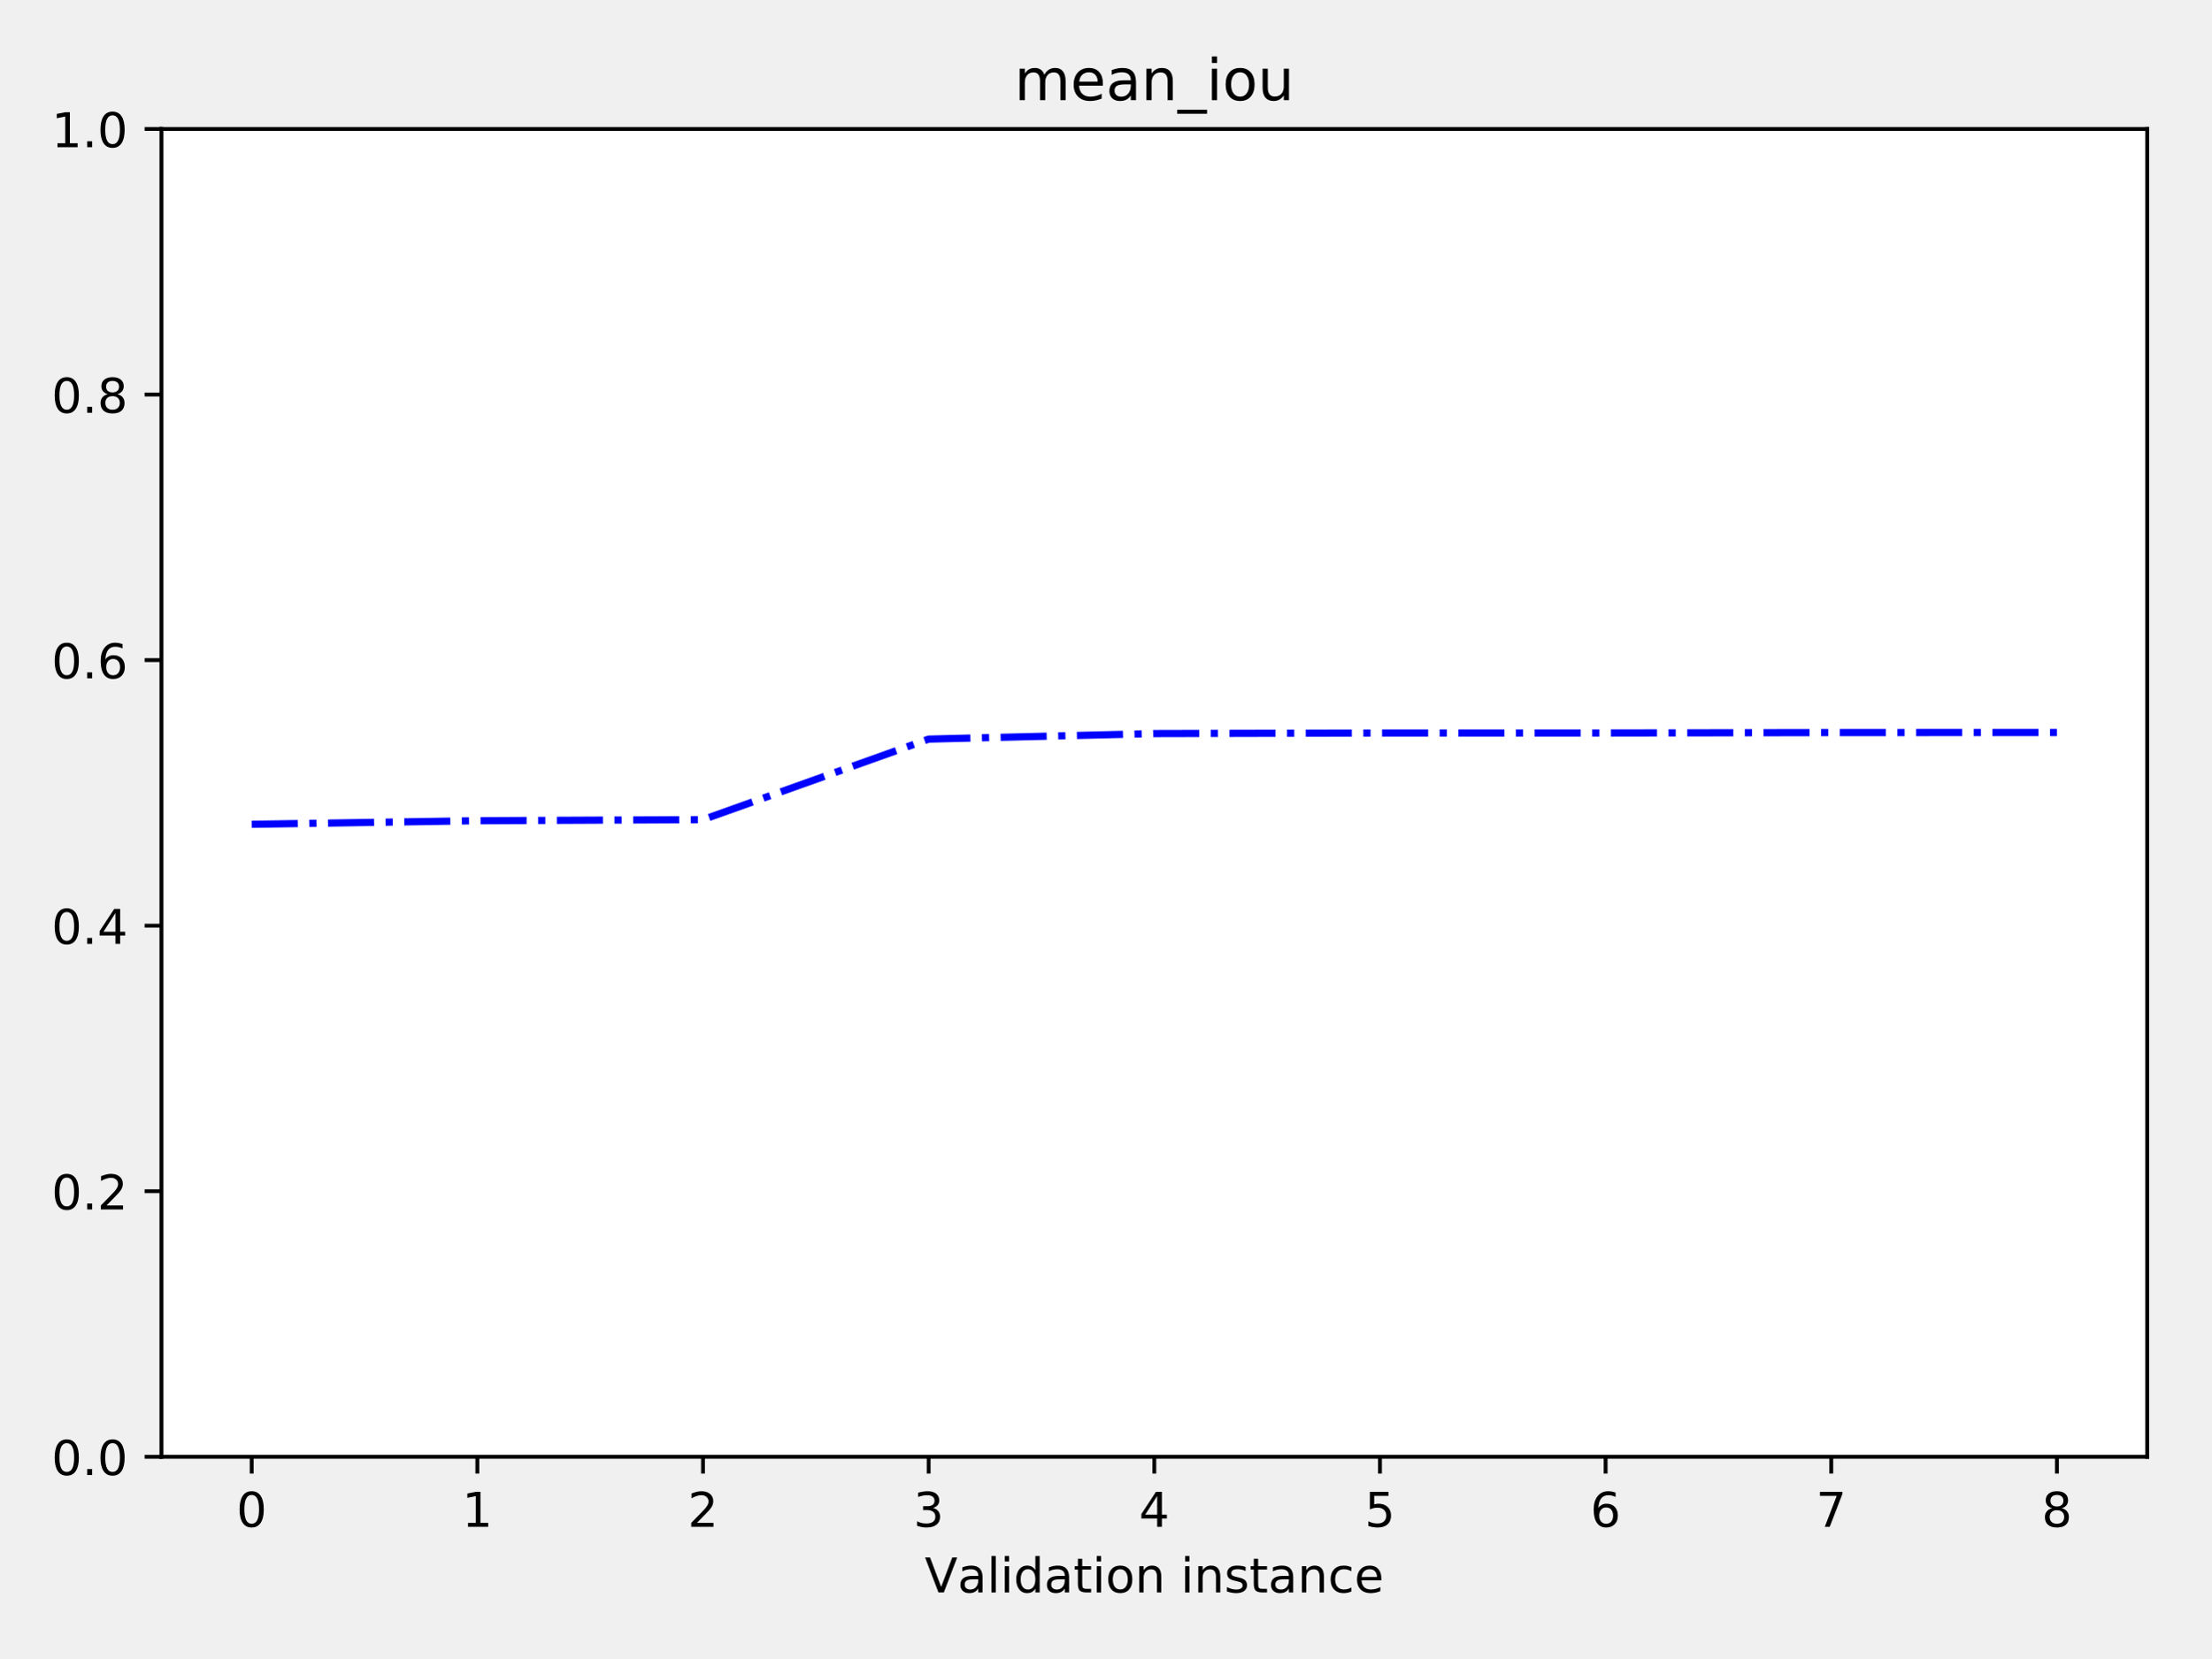
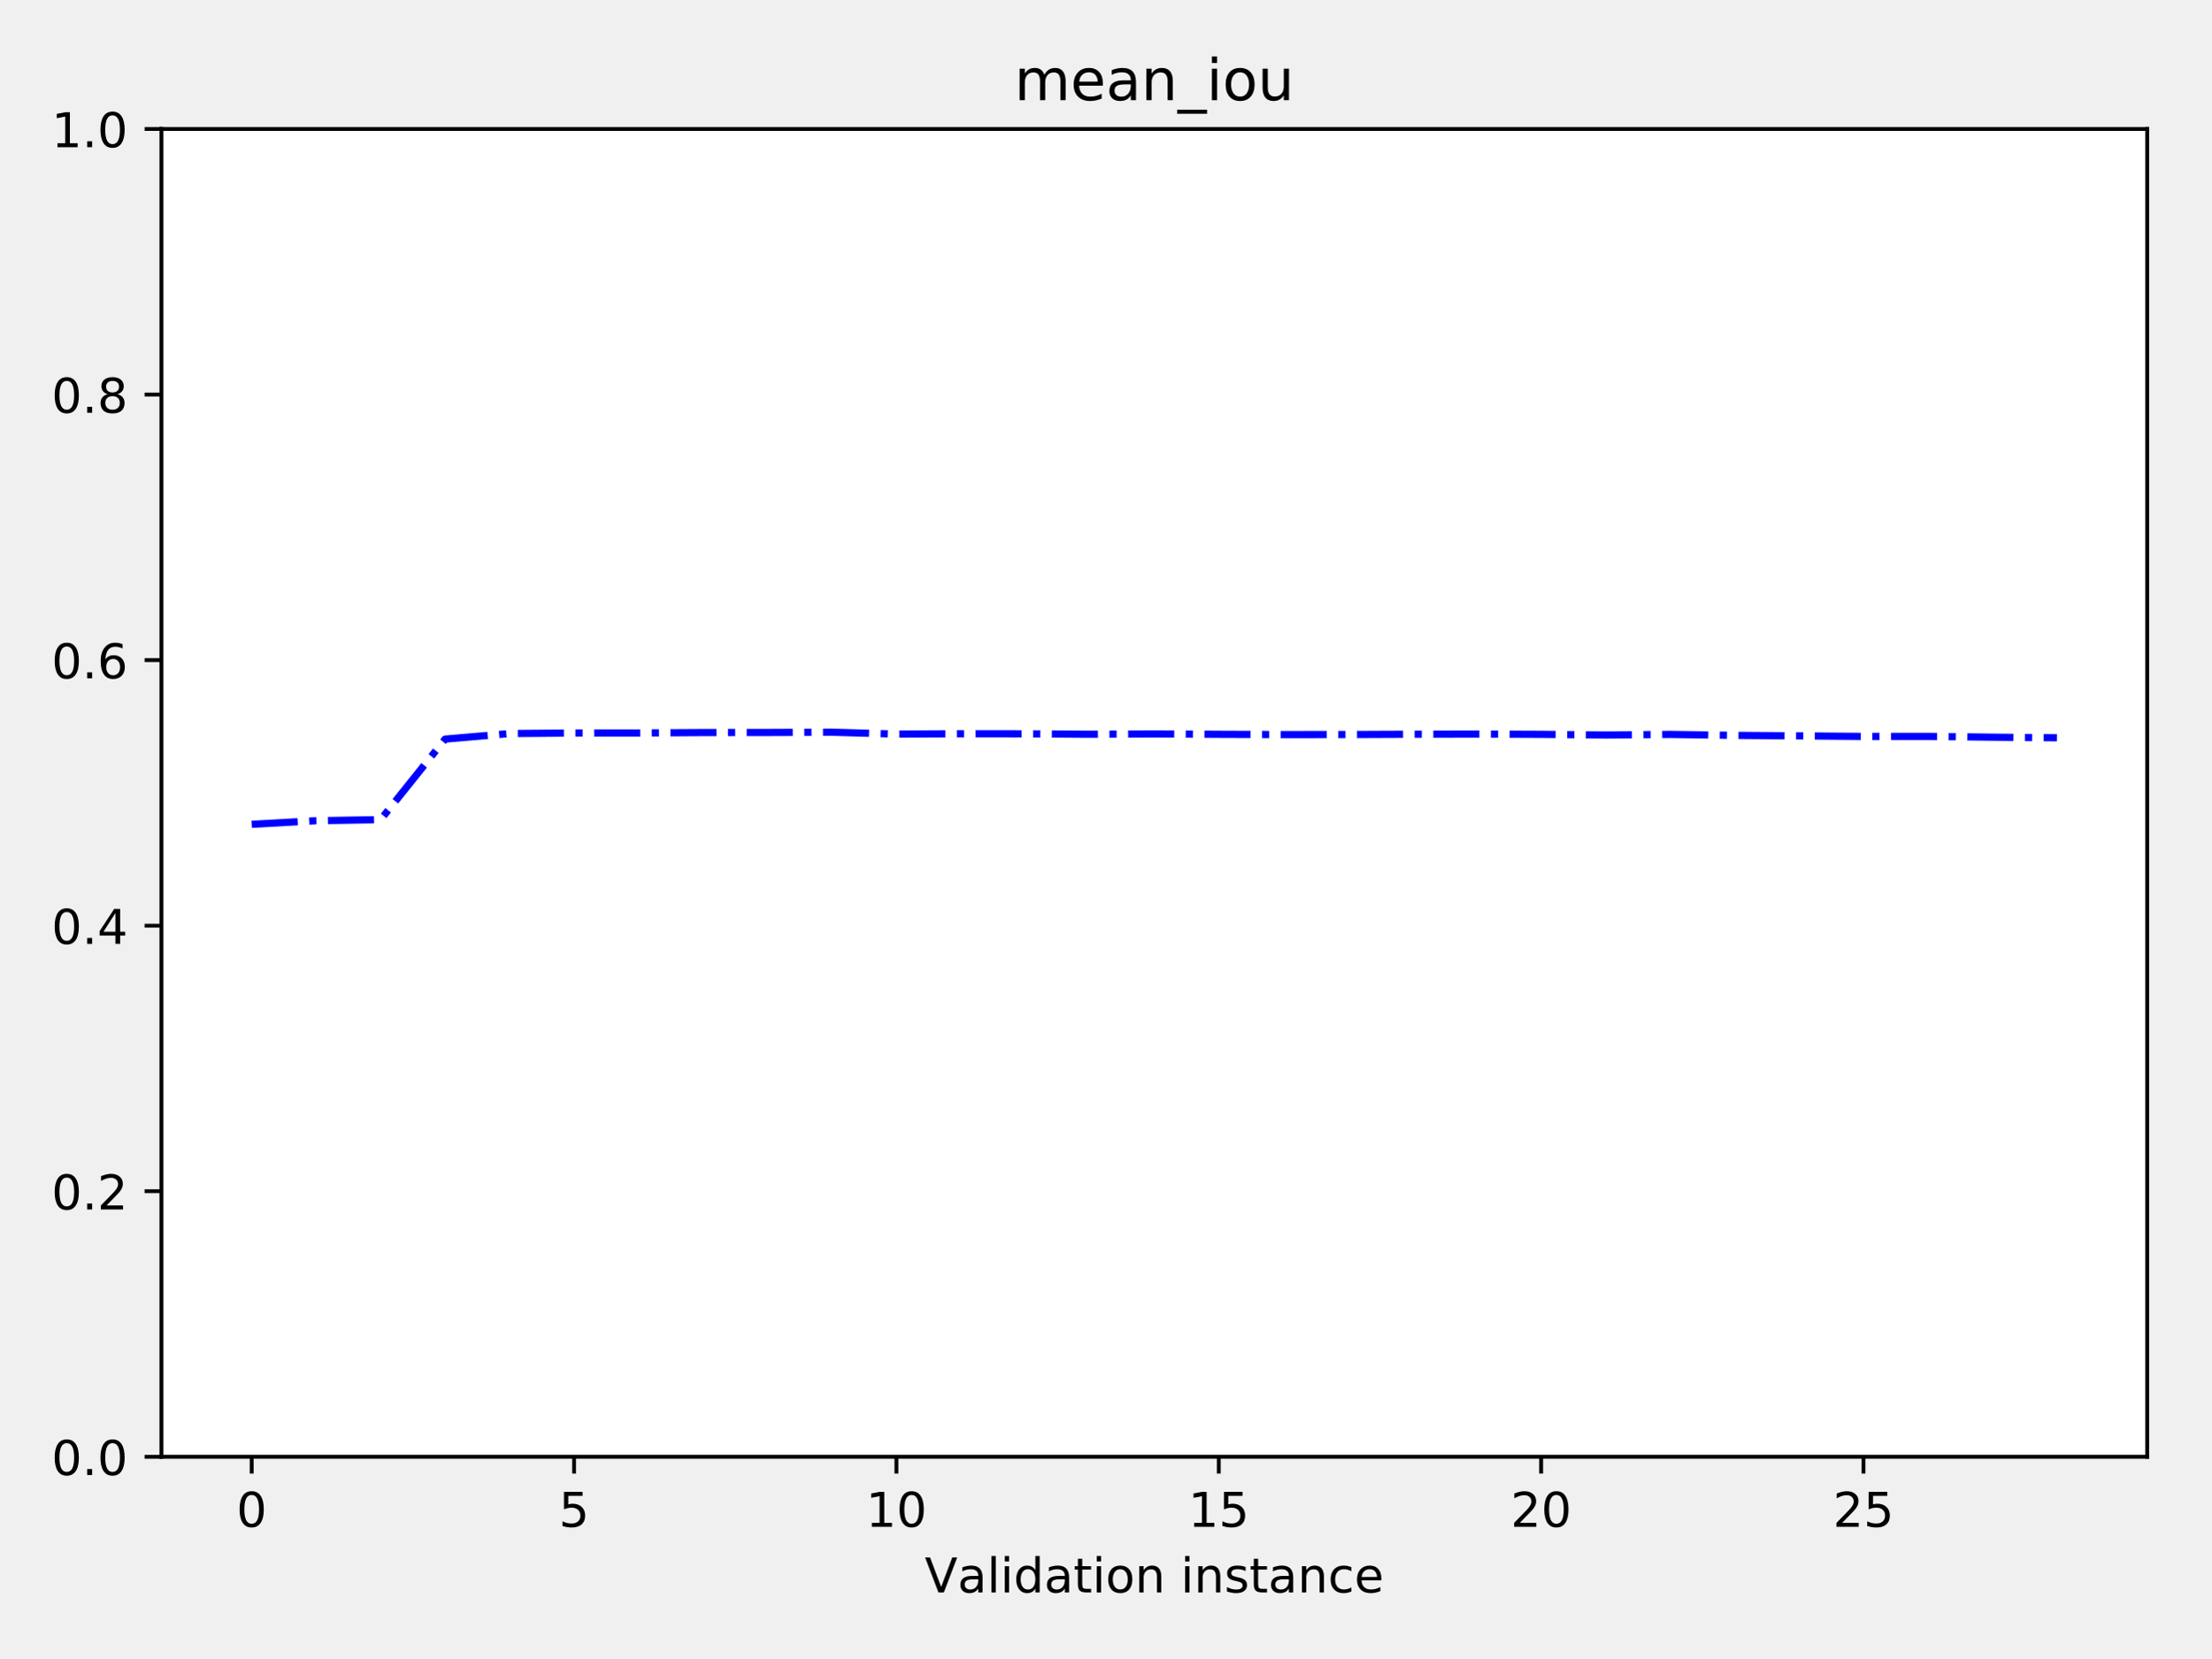
<svg xmlns="http://www.w3.org/2000/svg" xmlns:xlink="http://www.w3.org/1999/xlink" height="345.6pt" version="1.1" viewBox="0 0 460.8 345.6" width="460.8pt">
  <defs>
    <style type="text/css">
*{stroke-linecap:butt;stroke-linejoin:round;}
  </style>
  </defs>
  <g id="figure_1">
    <g id="axes_1">
      <g id="patch_1">
        <path d="M 33.64 303.64  L 447.48 303.64  L 447.48 26.88  L 33.64 26.88  z " style="fill:#ffffff;" />
      </g>
      <g id="matplotlib.axis_1">
        <g id="xtick_1">
          <g id="line2d_1">
            <defs>
-               <path d="M 0 0  L 0 3.5  " id="mff979d31e4" style="stroke:#000000;stroke-width:0.8;" />
-             </defs>
-             <g>
-               <use style="stroke:#000000;stroke-width:0.8;" x="52.451" xlink:href="#mff979d31e4" y="303.64" />
+               <path d="M 0 0  L 0 3.5  " id="m498202ab32" style="stroke:#000000;stroke-width:0.8;" />
+             </defs>
+             <g>
+               <use style="stroke:#000000;stroke-width:0.8;" x="52.451" xlink:href="#m498202ab32" y="303.64" />
            </g>
          </g>
          <g id="text_1">
            <defs>
              <path d="M 31.781 66.406  Q 24.172 66.406 20.328 58.906  Q 16.5 51.422 16.5 36.375  Q 16.5 21.391 20.328 13.891  Q 24.172 6.391 31.781 6.391  Q 39.453 6.391 43.281 13.891  Q 47.125 21.391 47.125 36.375  Q 47.125 51.422 43.281 58.906  Q 39.453 66.406 31.781 66.406  z M 31.781 74.219  Q 44.047 74.219 50.516 64.516  Q 56.984 54.828 56.984 36.375  Q 56.984 17.969 50.516 8.266  Q 44.047 -1.422 31.781 -1.422  Q 19.531 -1.422 13.062 8.266  Q 6.594 17.969 6.594 36.375  Q 6.594 54.828 13.062 64.516  Q 19.531 74.219 31.781 74.219  z " id="DejaVuSans-30" />
            </defs>
            <g transform="translate(49.26966 318.2384)scale(0.1 -0.1)">
              <use xlink:href="#DejaVuSans-30" />
            </g>
          </g>
        </g>
        <g id="xtick_2">
          <g id="line2d_2">
            <g>
-               <use style="stroke:#000000;stroke-width:0.8;" x="99.478" xlink:href="#mff979d31e4" y="303.64" />
+               <use style="stroke:#000000;stroke-width:0.8;" x="119.633" xlink:href="#m498202ab32" y="303.64" />
            </g>
          </g>
          <g id="text_2">
            <defs>
-               <path d="M 12.406 8.297  L 28.516 8.297  L 28.516 63.922  L 10.984 60.406  L 10.984 69.391  L 28.422 72.906  L 38.281 72.906  L 38.281 8.297  L 54.391 8.297  L 54.391 0  L 12.406 0  z " id="DejaVuSans-31" />
-             </defs>
-             <g transform="translate(96.29693 318.2384)scale(0.1 -0.1)">
-               <use xlink:href="#DejaVuSans-31" />
+               <path d="M 10.797 72.906  L 49.516 72.906  L 49.516 64.594  L 19.828 64.594  L 19.828 46.734  Q 21.969 47.469 24.109 47.828  Q 26.266 48.188 28.422 48.188  Q 40.625 48.188 47.75 41.5  Q 54.891 34.812 54.891 23.391  Q 54.891 11.625 47.562 5.094  Q 40.234 -1.422 26.906 -1.422  Q 22.312 -1.422 17.547 -0.641  Q 12.797 0.141 7.719 1.703  L 7.719 11.625  Q 12.109 9.234 16.797 8.062  Q 21.484 6.891 26.703 6.891  Q 35.156 6.891 40.078 11.328  Q 45.016 15.766 45.016 23.391  Q 45.016 31 40.078 35.438  Q 35.156 39.891 26.703 39.891  Q 22.75 39.891 18.812 39.016  Q 14.891 38.141 10.797 36.281  z " id="DejaVuSans-35" />
+             </defs>
+             <g transform="translate(116.4515 318.2384)scale(0.1 -0.1)">
+               <use xlink:href="#DejaVuSans-35" />
            </g>
          </g>
        </g>
        <g id="xtick_3">
          <g id="line2d_3">
            <g>
-               <use style="stroke:#000000;stroke-width:0.8;" x="146.505" xlink:href="#mff979d31e4" y="303.64" />
+               <use style="stroke:#000000;stroke-width:0.8;" x="186.815" xlink:href="#m498202ab32" y="303.64" />
            </g>
          </g>
          <g id="text_3">
            <defs>
-               <path d="M 19.188 8.297  L 53.609 8.297  L 53.609 0  L 7.328 0  L 7.328 8.297  Q 12.938 14.109 22.625 23.891  Q 32.328 33.688 34.812 36.531  Q 39.547 41.844 41.422 45.531  Q 43.312 49.219 43.312 52.781  Q 43.312 58.594 39.234 62.25  Q 35.156 65.922 28.609 65.922  Q 23.969 65.922 18.812 64.312  Q 13.672 62.703 7.812 59.422  L 7.812 69.391  Q 13.766 71.781 18.938 73  Q 24.125 74.219 28.422 74.219  Q 39.75 74.219 46.484 68.547  Q 53.219 62.891 53.219 53.422  Q 53.219 48.922 51.531 44.891  Q 49.859 40.875 45.406 35.406  Q 44.188 33.984 37.641 27.219  Q 31.109 20.453 19.188 8.297  z " id="DejaVuSans-32" />
-             </defs>
-             <g transform="translate(143.3242 318.2384)scale(0.1 -0.1)">
-               <use xlink:href="#DejaVuSans-32" />
+               <path d="M 12.406 8.297  L 28.516 8.297  L 28.516 63.922  L 10.984 60.406  L 10.984 69.391  L 28.422 72.906  L 38.281 72.906  L 38.281 8.297  L 54.391 8.297  L 54.391 0  L 12.406 0  z " id="DejaVuSans-31" />
+             </defs>
+             <g transform="translate(180.452 318.2384)scale(0.1 -0.1)">
+               <use xlink:href="#DejaVuSans-31" />
+               <use x="63.623" xlink:href="#DejaVuSans-30" />
            </g>
          </g>
        </g>
        <g id="xtick_4">
          <g id="line2d_4">
            <g>
-               <use style="stroke:#000000;stroke-width:0.8;" x="193.533" xlink:href="#mff979d31e4" y="303.64" />
+               <use style="stroke:#000000;stroke-width:0.8;" x="253.996" xlink:href="#m498202ab32" y="303.64" />
            </g>
          </g>
          <g id="text_4">
-             <defs>
-               <path d="M 40.578 39.312  Q 47.656 37.797 51.625 33  Q 55.609 28.219 55.609 21.188  Q 55.609 10.406 48.188 4.484  Q 40.766 -1.422 27.094 -1.422  Q 22.516 -1.422 17.656 -0.516  Q 12.797 0.391 7.625 2.203  L 7.625 11.719  Q 11.719 9.328 16.594 8.109  Q 21.484 6.891 26.812 6.891  Q 36.078 6.891 40.938 10.547  Q 45.797 14.203 45.797 21.188  Q 45.797 27.641 41.281 31.266  Q 36.766 34.906 28.719 34.906  L 20.219 34.906  L 20.219 43.016  L 29.109 43.016  Q 36.375 43.016 40.234 45.922  Q 44.094 48.828 44.094 54.297  Q 44.094 59.906 40.109 62.906  Q 36.141 65.922 28.719 65.922  Q 24.656 65.922 20.016 65.031  Q 15.375 64.156 9.812 62.312  L 9.812 71.094  Q 15.438 72.656 20.344 73.438  Q 25.25 74.219 29.594 74.219  Q 40.828 74.219 47.359 69.109  Q 53.906 64.016 53.906 55.328  Q 53.906 49.266 50.438 45.094  Q 46.969 40.922 40.578 39.312  z " id="DejaVuSans-33" />
-             </defs>
-             <g transform="translate(190.3515 318.2384)scale(0.1 -0.1)">
-               <use xlink:href="#DejaVuSans-33" />
+             <g transform="translate(247.6339 318.2384)scale(0.1 -0.1)">
+               <use xlink:href="#DejaVuSans-31" />
+               <use x="63.623" xlink:href="#DejaVuSans-35" />
            </g>
          </g>
        </g>
        <g id="xtick_5">
          <g id="line2d_5">
            <g>
-               <use style="stroke:#000000;stroke-width:0.8;" x="240.56" xlink:href="#mff979d31e4" y="303.64" />
+               <use style="stroke:#000000;stroke-width:0.8;" x="321.178" xlink:href="#m498202ab32" y="303.64" />
            </g>
          </g>
          <g id="text_5">
            <defs>
-               <path d="M 37.797 64.312  L 12.891 25.391  L 37.797 25.391  z M 35.203 72.906  L 47.609 72.906  L 47.609 25.391  L 58.016 25.391  L 58.016 17.188  L 47.609 17.188  L 47.609 0  L 37.797 0  L 37.797 17.188  L 4.891 17.188  L 4.891 26.703  z " id="DejaVuSans-34" />
-             </defs>
-             <g transform="translate(237.3787 318.2384)scale(0.1 -0.1)">
-               <use xlink:href="#DejaVuSans-34" />
+               <path d="M 19.188 8.297  L 53.609 8.297  L 53.609 0  L 7.328 0  L 7.328 8.297  Q 12.938 14.109 22.625 23.891  Q 32.328 33.688 34.812 36.531  Q 39.547 41.844 41.422 45.531  Q 43.312 49.219 43.312 52.781  Q 43.312 58.594 39.234 62.25  Q 35.156 65.922 28.609 65.922  Q 23.969 65.922 18.812 64.312  Q 13.672 62.703 7.812 59.422  L 7.812 69.391  Q 13.766 71.781 18.938 73  Q 24.125 74.219 28.422 74.219  Q 39.75 74.219 46.484 68.547  Q 53.219 62.891 53.219 53.422  Q 53.219 48.922 51.531 44.891  Q 49.859 40.875 45.406 35.406  Q 44.188 33.984 37.641 27.219  Q 31.109 20.453 19.188 8.297  z " id="DejaVuSans-32" />
+             </defs>
+             <g transform="translate(314.8157 318.2384)scale(0.1 -0.1)">
+               <use xlink:href="#DejaVuSans-32" />
+               <use x="63.623" xlink:href="#DejaVuSans-30" />
            </g>
          </g>
        </g>
        <g id="xtick_6">
          <g id="line2d_6">
            <g>
-               <use style="stroke:#000000;stroke-width:0.8;" x="287.587" xlink:href="#mff979d31e4" y="303.64" />
+               <use style="stroke:#000000;stroke-width:0.8;" x="388.36" xlink:href="#m498202ab32" y="303.64" />
            </g>
          </g>
          <g id="text_6">
-             <defs>
-               <path d="M 10.797 72.906  L 49.516 72.906  L 49.516 64.594  L 19.828 64.594  L 19.828 46.734  Q 21.969 47.469 24.109 47.828  Q 26.266 48.188 28.422 48.188  Q 40.625 48.188 47.75 41.5  Q 54.891 34.812 54.891 23.391  Q 54.891 11.625 47.562 5.094  Q 40.234 -1.422 26.906 -1.422  Q 22.312 -1.422 17.547 -0.641  Q 12.797 0.141 7.719 1.703  L 7.719 11.625  Q 12.109 9.234 16.797 8.062  Q 21.484 6.891 26.703 6.891  Q 35.156 6.891 40.078 11.328  Q 45.016 15.766 45.016 23.391  Q 45.016 31 40.078 35.438  Q 35.156 39.891 26.703 39.891  Q 22.75 39.891 18.812 39.016  Q 14.891 38.141 10.797 36.281  z " id="DejaVuSans-35" />
-             </defs>
-             <g transform="translate(284.406 318.2384)scale(0.1 -0.1)">
-               <use xlink:href="#DejaVuSans-35" />
-             </g>
-           </g>
-         </g>
-         <g id="xtick_7">
-           <g id="line2d_7">
-             <g>
-               <use style="stroke:#000000;stroke-width:0.8;" x="334.615" xlink:href="#mff979d31e4" y="303.64" />
-             </g>
-           </g>
-           <g id="text_7">
-             <defs>
-               <path d="M 33.016 40.375  Q 26.375 40.375 22.484 35.828  Q 18.609 31.297 18.609 23.391  Q 18.609 15.531 22.484 10.953  Q 26.375 6.391 33.016 6.391  Q 39.656 6.391 43.531 10.953  Q 47.406 15.531 47.406 23.391  Q 47.406 31.297 43.531 35.828  Q 39.656 40.375 33.016 40.375  z M 52.594 71.297  L 52.594 62.312  Q 48.875 64.062 45.094 64.984  Q 41.312 65.922 37.594 65.922  Q 27.828 65.922 22.672 59.328  Q 17.531 52.734 16.797 39.406  Q 19.672 43.656 24.016 45.922  Q 28.375 48.188 33.594 48.188  Q 44.578 48.188 50.953 41.516  Q 57.328 34.859 57.328 23.391  Q 57.328 12.156 50.688 5.359  Q 44.047 -1.422 33.016 -1.422  Q 20.359 -1.422 13.672 8.266  Q 6.984 17.969 6.984 36.375  Q 6.984 53.656 15.188 63.938  Q 23.391 74.219 37.203 74.219  Q 40.922 74.219 44.703 73.484  Q 48.484 72.75 52.594 71.297  z " id="DejaVuSans-36" />
-             </defs>
-             <g transform="translate(331.4333 318.2384)scale(0.1 -0.1)">
-               <use xlink:href="#DejaVuSans-36" />
-             </g>
-           </g>
-         </g>
-         <g id="xtick_8">
-           <g id="line2d_8">
-             <g>
-               <use style="stroke:#000000;stroke-width:0.8;" x="381.642" xlink:href="#mff979d31e4" y="303.64" />
-             </g>
-           </g>
-           <g id="text_8">
-             <defs>
-               <path d="M 8.203 72.906  L 55.078 72.906  L 55.078 68.703  L 28.609 0  L 18.312 0  L 43.219 64.594  L 8.203 64.594  z " id="DejaVuSans-37" />
-             </defs>
-             <g transform="translate(378.4606 318.2384)scale(0.1 -0.1)">
-               <use xlink:href="#DejaVuSans-37" />
-             </g>
-           </g>
-         </g>
-         <g id="xtick_9">
-           <g id="line2d_9">
-             <g>
-               <use style="stroke:#000000;stroke-width:0.8;" x="428.669" xlink:href="#mff979d31e4" y="303.64" />
-             </g>
-           </g>
-           <g id="text_9">
-             <defs>
-               <path d="M 31.781 34.625  Q 24.75 34.625 20.719 30.859  Q 16.703 27.094 16.703 20.516  Q 16.703 13.922 20.719 10.156  Q 24.75 6.391 31.781 6.391  Q 38.812 6.391 42.859 10.172  Q 46.922 13.969 46.922 20.516  Q 46.922 27.094 42.891 30.859  Q 38.875 34.625 31.781 34.625  z M 21.922 38.812  Q 15.578 40.375 12.031 44.719  Q 8.5 49.078 8.5 55.328  Q 8.5 64.062 14.719 69.141  Q 20.953 74.219 31.781 74.219  Q 42.672 74.219 48.875 69.141  Q 55.078 64.062 55.078 55.328  Q 55.078 49.078 51.531 44.719  Q 48 40.375 41.703 38.812  Q 48.828 37.156 52.797 32.312  Q 56.781 27.484 56.781 20.516  Q 56.781 9.906 50.312 4.234  Q 43.844 -1.422 31.781 -1.422  Q 19.734 -1.422 13.25 4.234  Q 6.781 9.906 6.781 20.516  Q 6.781 27.484 10.781 32.312  Q 14.797 37.156 21.922 38.812  z M 18.312 54.391  Q 18.312 48.734 21.844 45.562  Q 25.391 42.391 31.781 42.391  Q 38.141 42.391 41.719 45.562  Q 45.312 48.734 45.312 54.391  Q 45.312 60.062 41.719 63.234  Q 38.141 66.406 31.781 66.406  Q 25.391 66.406 21.844 63.234  Q 18.312 60.062 18.312 54.391  z " id="DejaVuSans-38" />
-             </defs>
-             <g transform="translate(425.4878 318.2384)scale(0.1 -0.1)">
-               <use xlink:href="#DejaVuSans-38" />
-             </g>
-           </g>
-         </g>
-         <g id="text_10">
+             <g transform="translate(381.9975 318.2384)scale(0.1 -0.1)">
+               <use xlink:href="#DejaVuSans-32" />
+               <use x="63.623" xlink:href="#DejaVuSans-35" />
+             </g>
+           </g>
+         </g>
+         <g id="text_7">
          <defs>
            <path d="M 28.609 0  L 0.781 72.906  L 11.078 72.906  L 34.188 11.531  L 57.328 72.906  L 67.578 72.906  L 39.797 0  z " id="DejaVuSans-56" />
            <path d="M 34.281 27.484  Q 23.391 27.484 19.188 25  Q 14.984 22.516 14.984 16.5  Q 14.984 11.719 18.141 8.906  Q 21.297 6.109 26.703 6.109  Q 34.188 6.109 38.703 11.406  Q 43.219 16.703 43.219 25.484  L 43.219 27.484  z M 52.203 31.203  L 52.203 0  L 43.219 0  L 43.219 8.297  Q 40.141 3.328 35.547 0.953  Q 30.953 -1.422 24.312 -1.422  Q 15.922 -1.422 10.953 3.297  Q 6 8.016 6 15.922  Q 6 25.141 12.172 29.828  Q 18.359 34.516 30.609 34.516  L 43.219 34.516  L 43.219 35.406  Q 43.219 41.609 39.141 45  Q 35.062 48.391 27.688 48.391  Q 23 48.391 18.547 47.266  Q 14.109 46.141 10.016 43.891  L 10.016 52.203  Q 14.938 54.109 19.578 55.047  Q 24.219 56 28.609 56  Q 40.484 56 46.344 49.844  Q 52.203 43.703 52.203 31.203  z " id="DejaVuSans-61" />
            <path d="M 9.422 75.984  L 18.406 75.984  L 18.406 0  L 9.422 0  z " id="DejaVuSans-6c" />
            <path d="M 9.422 54.688  L 18.406 54.688  L 18.406 0  L 9.422 0  z M 9.422 75.984  L 18.406 75.984  L 18.406 64.594  L 9.422 64.594  z " id="DejaVuSans-69" />
            <path d="M 45.406 46.391  L 45.406 75.984  L 54.391 75.984  L 54.391 0  L 45.406 0  L 45.406 8.203  Q 42.578 3.328 38.25 0.953  Q 33.938 -1.422 27.875 -1.422  Q 17.969 -1.422 11.734 6.484  Q 5.516 14.406 5.516 27.297  Q 5.516 40.188 11.734 48.094  Q 17.969 56 27.875 56  Q 33.938 56 38.25 53.625  Q 42.578 51.266 45.406 46.391  z M 14.797 27.297  Q 14.797 17.391 18.875 11.75  Q 22.953 6.109 30.078 6.109  Q 37.203 6.109 41.297 11.75  Q 45.406 17.391 45.406 27.297  Q 45.406 37.203 41.297 42.844  Q 37.203 48.484 30.078 48.484  Q 22.953 48.484 18.875 42.844  Q 14.797 37.203 14.797 27.297  z " id="DejaVuSans-64" />
            <path d="M 18.312 70.219  L 18.312 54.688  L 36.812 54.688  L 36.812 47.703  L 18.312 47.703  L 18.312 18.016  Q 18.312 11.328 20.141 9.422  Q 21.969 7.516 27.594 7.516  L 36.812 7.516  L 36.812 0  L 27.594 0  Q 17.188 0 13.234 3.875  Q 9.281 7.766 9.281 18.016  L 9.281 47.703  L 2.688 47.703  L 2.688 54.688  L 9.281 54.688  L 9.281 70.219  z " id="DejaVuSans-74" />
            <path d="M 30.609 48.391  Q 23.391 48.391 19.188 42.75  Q 14.984 37.109 14.984 27.297  Q 14.984 17.484 19.156 11.844  Q 23.344 6.203 30.609 6.203  Q 37.797 6.203 41.984 11.859  Q 46.188 17.531 46.188 27.297  Q 46.188 37.016 41.984 42.703  Q 37.797 48.391 30.609 48.391  z M 30.609 56  Q 42.328 56 49.016 48.375  Q 55.719 40.766 55.719 27.297  Q 55.719 13.875 49.016 6.219  Q 42.328 -1.422 30.609 -1.422  Q 18.844 -1.422 12.172 6.219  Q 5.516 13.875 5.516 27.297  Q 5.516 40.766 12.172 48.375  Q 18.844 56 30.609 56  z " id="DejaVuSans-6f" />
            <path d="M 54.891 33.016  L 54.891 0  L 45.906 0  L 45.906 32.719  Q 45.906 40.484 42.875 44.328  Q 39.844 48.188 33.797 48.188  Q 26.516 48.188 22.312 43.547  Q 18.109 38.922 18.109 30.906  L 18.109 0  L 9.078 0  L 9.078 54.688  L 18.109 54.688  L 18.109 46.188  Q 21.344 51.125 25.703 53.562  Q 30.078 56 35.797 56  Q 45.219 56 50.047 50.172  Q 54.891 44.344 54.891 33.016  z " id="DejaVuSans-6e" />
            <path id="DejaVuSans-20" />
            <path d="M 44.281 53.078  L 44.281 44.578  Q 40.484 46.531 36.375 47.5  Q 32.281 48.484 27.875 48.484  Q 21.188 48.484 17.844 46.438  Q 14.5 44.391 14.5 40.281  Q 14.5 37.156 16.891 35.375  Q 19.281 33.594 26.516 31.984  L 29.594 31.297  Q 39.156 29.25 43.188 25.516  Q 47.219 21.781 47.219 15.094  Q 47.219 7.469 41.188 3.016  Q 35.156 -1.422 24.609 -1.422  Q 20.219 -1.422 15.453 -0.562  Q 10.688 0.297 5.422 2  L 5.422 11.281  Q 10.406 8.688 15.234 7.391  Q 20.062 6.109 24.812 6.109  Q 31.156 6.109 34.562 8.281  Q 37.984 10.453 37.984 14.406  Q 37.984 18.062 35.516 20.016  Q 33.062 21.969 24.703 23.781  L 21.578 24.516  Q 13.234 26.266 9.516 29.906  Q 5.812 33.547 5.812 39.891  Q 5.812 47.609 11.281 51.797  Q 16.75 56 26.812 56  Q 31.781 56 36.172 55.266  Q 40.578 54.547 44.281 53.078  z " id="DejaVuSans-73" />
            <path d="M 48.781 52.594  L 48.781 44.188  Q 44.969 46.297 41.141 47.344  Q 37.312 48.391 33.406 48.391  Q 24.656 48.391 19.812 42.844  Q 14.984 37.312 14.984 27.297  Q 14.984 17.281 19.812 11.734  Q 24.656 6.203 33.406 6.203  Q 37.312 6.203 41.141 7.25  Q 44.969 8.297 48.781 10.406  L 48.781 2.094  Q 45.016 0.344 40.984 -0.531  Q 36.969 -1.422 32.422 -1.422  Q 20.062 -1.422 12.781 6.344  Q 5.516 14.109 5.516 27.297  Q 5.516 40.672 12.859 48.328  Q 20.219 56 33.016 56  Q 37.156 56 41.109 55.141  Q 45.062 54.297 48.781 52.594  z " id="DejaVuSans-63" />
            <path d="M 56.203 29.594  L 56.203 25.203  L 14.891 25.203  Q 15.484 15.922 20.484 11.062  Q 25.484 6.203 34.422 6.203  Q 39.594 6.203 44.453 7.469  Q 49.312 8.734 54.109 11.281  L 54.109 2.781  Q 49.266 0.734 44.188 -0.344  Q 39.109 -1.422 33.891 -1.422  Q 20.797 -1.422 13.156 6.188  Q 5.516 13.812 5.516 26.812  Q 5.516 40.234 12.766 48.109  Q 20.016 56 32.328 56  Q 43.359 56 49.781 48.891  Q 56.203 41.797 56.203 29.594  z M 47.219 32.234  Q 47.125 39.594 43.094 43.984  Q 39.062 48.391 32.422 48.391  Q 24.906 48.391 20.391 44.141  Q 15.875 39.891 15.188 32.172  z " id="DejaVuSans-65" />
          </defs>
          <g transform="translate(192.717 331.9166)scale(0.1 -0.1)">
            <use xlink:href="#DejaVuSans-56" />
            <use x="68.299" xlink:href="#DejaVuSans-61" />
            <use x="129.578" xlink:href="#DejaVuSans-6c" />
            <use x="157.361" xlink:href="#DejaVuSans-69" />
            <use x="185.145" xlink:href="#DejaVuSans-64" />
            <use x="248.621" xlink:href="#DejaVuSans-61" />
            <use x="309.9" xlink:href="#DejaVuSans-74" />
            <use x="349.109" xlink:href="#DejaVuSans-69" />
            <use x="376.893" xlink:href="#DejaVuSans-6f" />
            <use x="438.074" xlink:href="#DejaVuSans-6e" />
            <use x="501.453" xlink:href="#DejaVuSans-20" />
            <use x="533.24" xlink:href="#DejaVuSans-69" />
            <use x="561.023" xlink:href="#DejaVuSans-6e" />
            <use x="624.402" xlink:href="#DejaVuSans-73" />
            <use x="676.502" xlink:href="#DejaVuSans-74" />
            <use x="715.711" xlink:href="#DejaVuSans-61" />
            <use x="776.99" xlink:href="#DejaVuSans-6e" />
            <use x="840.369" xlink:href="#DejaVuSans-63" />
            <use x="895.35" xlink:href="#DejaVuSans-65" />
          </g>
        </g>
      </g>
      <g id="matplotlib.axis_2">
        <g id="ytick_1">
+           <g id="line2d_7">
+             <defs>
+               <path d="M 0 0  L -3.5 0  " id="m7eaeeefa97" style="stroke:#000000;stroke-width:0.8;" />
+             </defs>
+             <g>
+               <use style="stroke:#000000;stroke-width:0.8;" x="33.64" xlink:href="#m7eaeeefa97" y="303.64" />
+             </g>
+           </g>
+           <g id="text_8">
+             <defs>
+               <path d="M 10.688 12.406  L 21 12.406  L 21 0  L 10.688 0  z " id="DejaVuSans-2e" />
+             </defs>
+             <g transform="translate(10.73687 307.4392)scale(0.1 -0.1)">
+               <use xlink:href="#DejaVuSans-30" />
+               <use x="63.623" xlink:href="#DejaVuSans-2e" />
+               <use x="95.41" xlink:href="#DejaVuSans-30" />
+             </g>
+           </g>
+         </g>
+         <g id="ytick_2">
+           <g id="line2d_8">
+             <g>
+               <use style="stroke:#000000;stroke-width:0.8;" x="33.64" xlink:href="#m7eaeeefa97" y="248.288" />
+             </g>
+           </g>
+           <g id="text_9">
+             <g transform="translate(10.73687 252.0872)scale(0.1 -0.1)">
+               <use xlink:href="#DejaVuSans-30" />
+               <use x="63.623" xlink:href="#DejaVuSans-2e" />
+               <use x="95.41" xlink:href="#DejaVuSans-32" />
+             </g>
+           </g>
+         </g>
+         <g id="ytick_3">
+           <g id="line2d_9">
+             <g>
+               <use style="stroke:#000000;stroke-width:0.8;" x="33.64" xlink:href="#m7eaeeefa97" y="192.936" />
+             </g>
+           </g>
+           <g id="text_10">
+             <defs>
+               <path d="M 37.797 64.312  L 12.891 25.391  L 37.797 25.391  z M 35.203 72.906  L 47.609 72.906  L 47.609 25.391  L 58.016 25.391  L 58.016 17.188  L 47.609 17.188  L 47.609 0  L 37.797 0  L 37.797 17.188  L 4.891 17.188  L 4.891 26.703  z " id="DejaVuSans-34" />
+             </defs>
+             <g transform="translate(10.73687 196.7352)scale(0.1 -0.1)">
+               <use xlink:href="#DejaVuSans-30" />
+               <use x="63.623" xlink:href="#DejaVuSans-2e" />
+               <use x="95.41" xlink:href="#DejaVuSans-34" />
+             </g>
+           </g>
+         </g>
+         <g id="ytick_4">
          <g id="line2d_10">
-             <defs>
-               <path d="M 0 0  L -3.5 0  " id="m8bb95e9638" style="stroke:#000000;stroke-width:0.8;" />
-             </defs>
-             <g>
-               <use style="stroke:#000000;stroke-width:0.8;" x="33.64" xlink:href="#m8bb95e9638" y="303.64" />
+             <g>
+               <use style="stroke:#000000;stroke-width:0.8;" x="33.64" xlink:href="#m7eaeeefa97" y="137.584" />
            </g>
          </g>
          <g id="text_11">
            <defs>
-               <path d="M 10.688 12.406  L 21 12.406  L 21 0  L 10.688 0  z " id="DejaVuSans-2e" />
-             </defs>
-             <g transform="translate(10.73687 307.4392)scale(0.1 -0.1)">
-               <use xlink:href="#DejaVuSans-30" />
-               <use x="63.623" xlink:href="#DejaVuSans-2e" />
-               <use x="95.41" xlink:href="#DejaVuSans-30" />
-             </g>
-           </g>
-         </g>
-         <g id="ytick_2">
+               <path d="M 33.016 40.375  Q 26.375 40.375 22.484 35.828  Q 18.609 31.297 18.609 23.391  Q 18.609 15.531 22.484 10.953  Q 26.375 6.391 33.016 6.391  Q 39.656 6.391 43.531 10.953  Q 47.406 15.531 47.406 23.391  Q 47.406 31.297 43.531 35.828  Q 39.656 40.375 33.016 40.375  z M 52.594 71.297  L 52.594 62.312  Q 48.875 64.062 45.094 64.984  Q 41.312 65.922 37.594 65.922  Q 27.828 65.922 22.672 59.328  Q 17.531 52.734 16.797 39.406  Q 19.672 43.656 24.016 45.922  Q 28.375 48.188 33.594 48.188  Q 44.578 48.188 50.953 41.516  Q 57.328 34.859 57.328 23.391  Q 57.328 12.156 50.688 5.359  Q 44.047 -1.422 33.016 -1.422  Q 20.359 -1.422 13.672 8.266  Q 6.984 17.969 6.984 36.375  Q 6.984 53.656 15.188 63.938  Q 23.391 74.219 37.203 74.219  Q 40.922 74.219 44.703 73.484  Q 48.484 72.75 52.594 71.297  z " id="DejaVuSans-36" />
+             </defs>
+             <g transform="translate(10.73687 141.3832)scale(0.1 -0.1)">
+               <use xlink:href="#DejaVuSans-30" />
+               <use x="63.623" xlink:href="#DejaVuSans-2e" />
+               <use x="95.41" xlink:href="#DejaVuSans-36" />
+             </g>
+           </g>
+         </g>
+         <g id="ytick_5">
          <g id="line2d_11">
            <g>
-               <use style="stroke:#000000;stroke-width:0.8;" x="33.64" xlink:href="#m8bb95e9638" y="248.288" />
+               <use style="stroke:#000000;stroke-width:0.8;" x="33.64" xlink:href="#m7eaeeefa97" y="82.232" />
            </g>
          </g>
          <g id="text_12">
-             <g transform="translate(10.73687 252.0872)scale(0.1 -0.1)">
-               <use xlink:href="#DejaVuSans-30" />
-               <use x="63.623" xlink:href="#DejaVuSans-2e" />
-               <use x="95.41" xlink:href="#DejaVuSans-32" />
-             </g>
-           </g>
-         </g>
-         <g id="ytick_3">
+             <defs>
+               <path d="M 31.781 34.625  Q 24.75 34.625 20.719 30.859  Q 16.703 27.094 16.703 20.516  Q 16.703 13.922 20.719 10.156  Q 24.75 6.391 31.781 6.391  Q 38.812 6.391 42.859 10.172  Q 46.922 13.969 46.922 20.516  Q 46.922 27.094 42.891 30.859  Q 38.875 34.625 31.781 34.625  z M 21.922 38.812  Q 15.578 40.375 12.031 44.719  Q 8.5 49.078 8.5 55.328  Q 8.5 64.062 14.719 69.141  Q 20.953 74.219 31.781 74.219  Q 42.672 74.219 48.875 69.141  Q 55.078 64.062 55.078 55.328  Q 55.078 49.078 51.531 44.719  Q 48 40.375 41.703 38.812  Q 48.828 37.156 52.797 32.312  Q 56.781 27.484 56.781 20.516  Q 56.781 9.906 50.312 4.234  Q 43.844 -1.422 31.781 -1.422  Q 19.734 -1.422 13.25 4.234  Q 6.781 9.906 6.781 20.516  Q 6.781 27.484 10.781 32.312  Q 14.797 37.156 21.922 38.812  z M 18.312 54.391  Q 18.312 48.734 21.844 45.562  Q 25.391 42.391 31.781 42.391  Q 38.141 42.391 41.719 45.562  Q 45.312 48.734 45.312 54.391  Q 45.312 60.062 41.719 63.234  Q 38.141 66.406 31.781 66.406  Q 25.391 66.406 21.844 63.234  Q 18.312 60.062 18.312 54.391  z " id="DejaVuSans-38" />
+             </defs>
+             <g transform="translate(10.73687 86.03122)scale(0.1 -0.1)">
+               <use xlink:href="#DejaVuSans-30" />
+               <use x="63.623" xlink:href="#DejaVuSans-2e" />
+               <use x="95.41" xlink:href="#DejaVuSans-38" />
+             </g>
+           </g>
+         </g>
+         <g id="ytick_6">
          <g id="line2d_12">
            <g>
-               <use style="stroke:#000000;stroke-width:0.8;" x="33.64" xlink:href="#m8bb95e9638" y="192.936" />
+               <use style="stroke:#000000;stroke-width:0.8;" x="33.64" xlink:href="#m7eaeeefa97" y="26.88" />
            </g>
          </g>
          <g id="text_13">
-             <g transform="translate(10.73687 196.7352)scale(0.1 -0.1)">
-               <use xlink:href="#DejaVuSans-30" />
-               <use x="63.623" xlink:href="#DejaVuSans-2e" />
-               <use x="95.41" xlink:href="#DejaVuSans-34" />
-             </g>
-           </g>
-         </g>
-         <g id="ytick_4">
-           <g id="line2d_13">
-             <g>
-               <use style="stroke:#000000;stroke-width:0.8;" x="33.64" xlink:href="#m8bb95e9638" y="137.584" />
-             </g>
-           </g>
-           <g id="text_14">
-             <g transform="translate(10.73687 141.3832)scale(0.1 -0.1)">
-               <use xlink:href="#DejaVuSans-30" />
-               <use x="63.623" xlink:href="#DejaVuSans-2e" />
-               <use x="95.41" xlink:href="#DejaVuSans-36" />
-             </g>
-           </g>
-         </g>
-         <g id="ytick_5">
-           <g id="line2d_14">
-             <g>
-               <use style="stroke:#000000;stroke-width:0.8;" x="33.64" xlink:href="#m8bb95e9638" y="82.232" />
-             </g>
-           </g>
-           <g id="text_15">
-             <g transform="translate(10.73687 86.03122)scale(0.1 -0.1)">
-               <use xlink:href="#DejaVuSans-30" />
-               <use x="63.623" xlink:href="#DejaVuSans-2e" />
-               <use x="95.41" xlink:href="#DejaVuSans-38" />
-             </g>
-           </g>
-         </g>
-         <g id="ytick_6">
-           <g id="line2d_15">
-             <g>
-               <use style="stroke:#000000;stroke-width:0.8;" x="33.64" xlink:href="#m8bb95e9638" y="26.88" />
-             </g>
-           </g>
-           <g id="text_16">
            <g transform="translate(10.73687 30.67922)scale(0.1 -0.1)">
              <use xlink:href="#DejaVuSans-31" />
              <use x="63.623" xlink:href="#DejaVuSans-2e" />
              <use x="95.41" xlink:href="#DejaVuSans-30" />
            </g>
          </g>
        </g>
      </g>
-       <g id="line2d_16">
-         <path clip-path="url(#p181ddcb439)" d="M 52.451 171.807  L 99.478 171.064  L 146.505 170.837  L 193.533 154.051  L 240.56 152.896  L 287.587 152.781  L 334.615 152.773  L 381.642 152.69  L 428.669 152.676  " style="fill:none;stroke:#0000ff;stroke-dasharray:9.6,2.4,1.5,2.4;stroke-dashoffset:0;stroke-width:1.5;" />
+       <g id="line2d_13">
+         <path clip-path="url(#p4c39a09e58)" d="M 52.451 171.807  L 65.887 171.064  L 79.324 170.837  L 92.76 154.051  L 106.196 152.896  L 119.633 152.781  L 133.069 152.773  L 146.505 152.69  L 159.942 152.676  L 173.378 152.618  L 186.815 153.005  L 200.251 152.931  L 213.687 152.945  L 227.124 153.041  L 240.56 152.968  L 253.996 153.051  L 267.433 153.106  L 280.869 153.097  L 294.305 153.037  L 307.742 153.004  L 321.178 153.058  L 334.615 153.194  L 348.051 153.072  L 361.487 153.269  L 374.924 153.378  L 388.36 153.495  L 401.796 153.486  L 415.233 153.65  L 428.669 153.774  " style="fill:none;stroke:#0000ff;stroke-dasharray:9.6,2.4,1.5,2.4;stroke-dashoffset:0;stroke-width:1.5;" />
      </g>
      <g id="patch_2">
        <path d="M 33.64 303.64  L 33.64 26.88  " style="fill:none;stroke:#000000;stroke-linecap:square;stroke-linejoin:miter;stroke-width:0.8;" />
      </g>
      <g id="patch_3">
        <path d="M 447.48 303.64  L 447.48 26.88  " style="fill:none;stroke:#000000;stroke-linecap:square;stroke-linejoin:miter;stroke-width:0.8;" />
      </g>
      <g id="patch_4">
        <path d="M 33.64 303.64  L 447.48 303.64  " style="fill:none;stroke:#000000;stroke-linecap:square;stroke-linejoin:miter;stroke-width:0.8;" />
      </g>
      <g id="patch_5">
        <path d="M 33.64 26.88  L 447.48 26.88  " style="fill:none;stroke:#000000;stroke-linecap:square;stroke-linejoin:miter;stroke-width:0.8;" />
      </g>
-       <g id="text_17">
+       <g id="text_14">
        <defs>
          <path d="M 52 44.188  Q 55.375 50.25 60.062 53.125  Q 64.75 56 71.094 56  Q 79.641 56 84.281 50.016  Q 88.922 44.047 88.922 33.016  L 88.922 0  L 79.891 0  L 79.891 32.719  Q 79.891 40.578 77.094 44.375  Q 74.312 48.188 68.609 48.188  Q 61.625 48.188 57.562 43.547  Q 53.516 38.922 53.516 30.906  L 53.516 0  L 44.484 0  L 44.484 32.719  Q 44.484 40.625 41.703 44.406  Q 38.922 48.188 33.109 48.188  Q 26.219 48.188 22.156 43.531  Q 18.109 38.875 18.109 30.906  L 18.109 0  L 9.078 0  L 9.078 54.688  L 18.109 54.688  L 18.109 46.188  Q 21.188 51.219 25.484 53.609  Q 29.781 56 35.688 56  Q 41.656 56 45.828 52.969  Q 50 49.953 52 44.188  z " id="DejaVuSans-6d" />
          <path d="M 50.984 -16.609  L 50.984 -23.578  L -0.984 -23.578  L -0.984 -16.609  z " id="DejaVuSans-5f" />
          <path d="M 8.5 21.578  L 8.5 54.688  L 17.484 54.688  L 17.484 21.922  Q 17.484 14.156 20.5 10.266  Q 23.531 6.391 29.594 6.391  Q 36.859 6.391 41.078 11.031  Q 45.312 15.672 45.312 23.688  L 45.312 54.688  L 54.297 54.688  L 54.297 0  L 45.312 0  L 45.312 8.406  Q 42.047 3.422 37.719 1  Q 33.406 -1.422 27.688 -1.422  Q 18.266 -1.422 13.375 4.438  Q 8.5 10.297 8.5 21.578  z M 31.109 56  z " id="DejaVuSans-75" />
        </defs>
        <g transform="translate(211.4038 20.88)scale(0.12 -0.12)">
          <use xlink:href="#DejaVuSans-6d" />
          <use x="97.412" xlink:href="#DejaVuSans-65" />
          <use x="158.936" xlink:href="#DejaVuSans-61" />
          <use x="220.215" xlink:href="#DejaVuSans-6e" />
          <use x="283.594" xlink:href="#DejaVuSans-5f" />
          <use x="333.594" xlink:href="#DejaVuSans-69" />
          <use x="361.377" xlink:href="#DejaVuSans-6f" />
          <use x="422.559" xlink:href="#DejaVuSans-75" />
        </g>
      </g>
    </g>
  </g>
  <defs>
-     <clipPath id="p181ddcb439">
+     <clipPath id="p4c39a09e58">
      <rect height="276.76" width="413.84" x="33.64" y="26.88" />
    </clipPath>
  </defs>
</svg>
